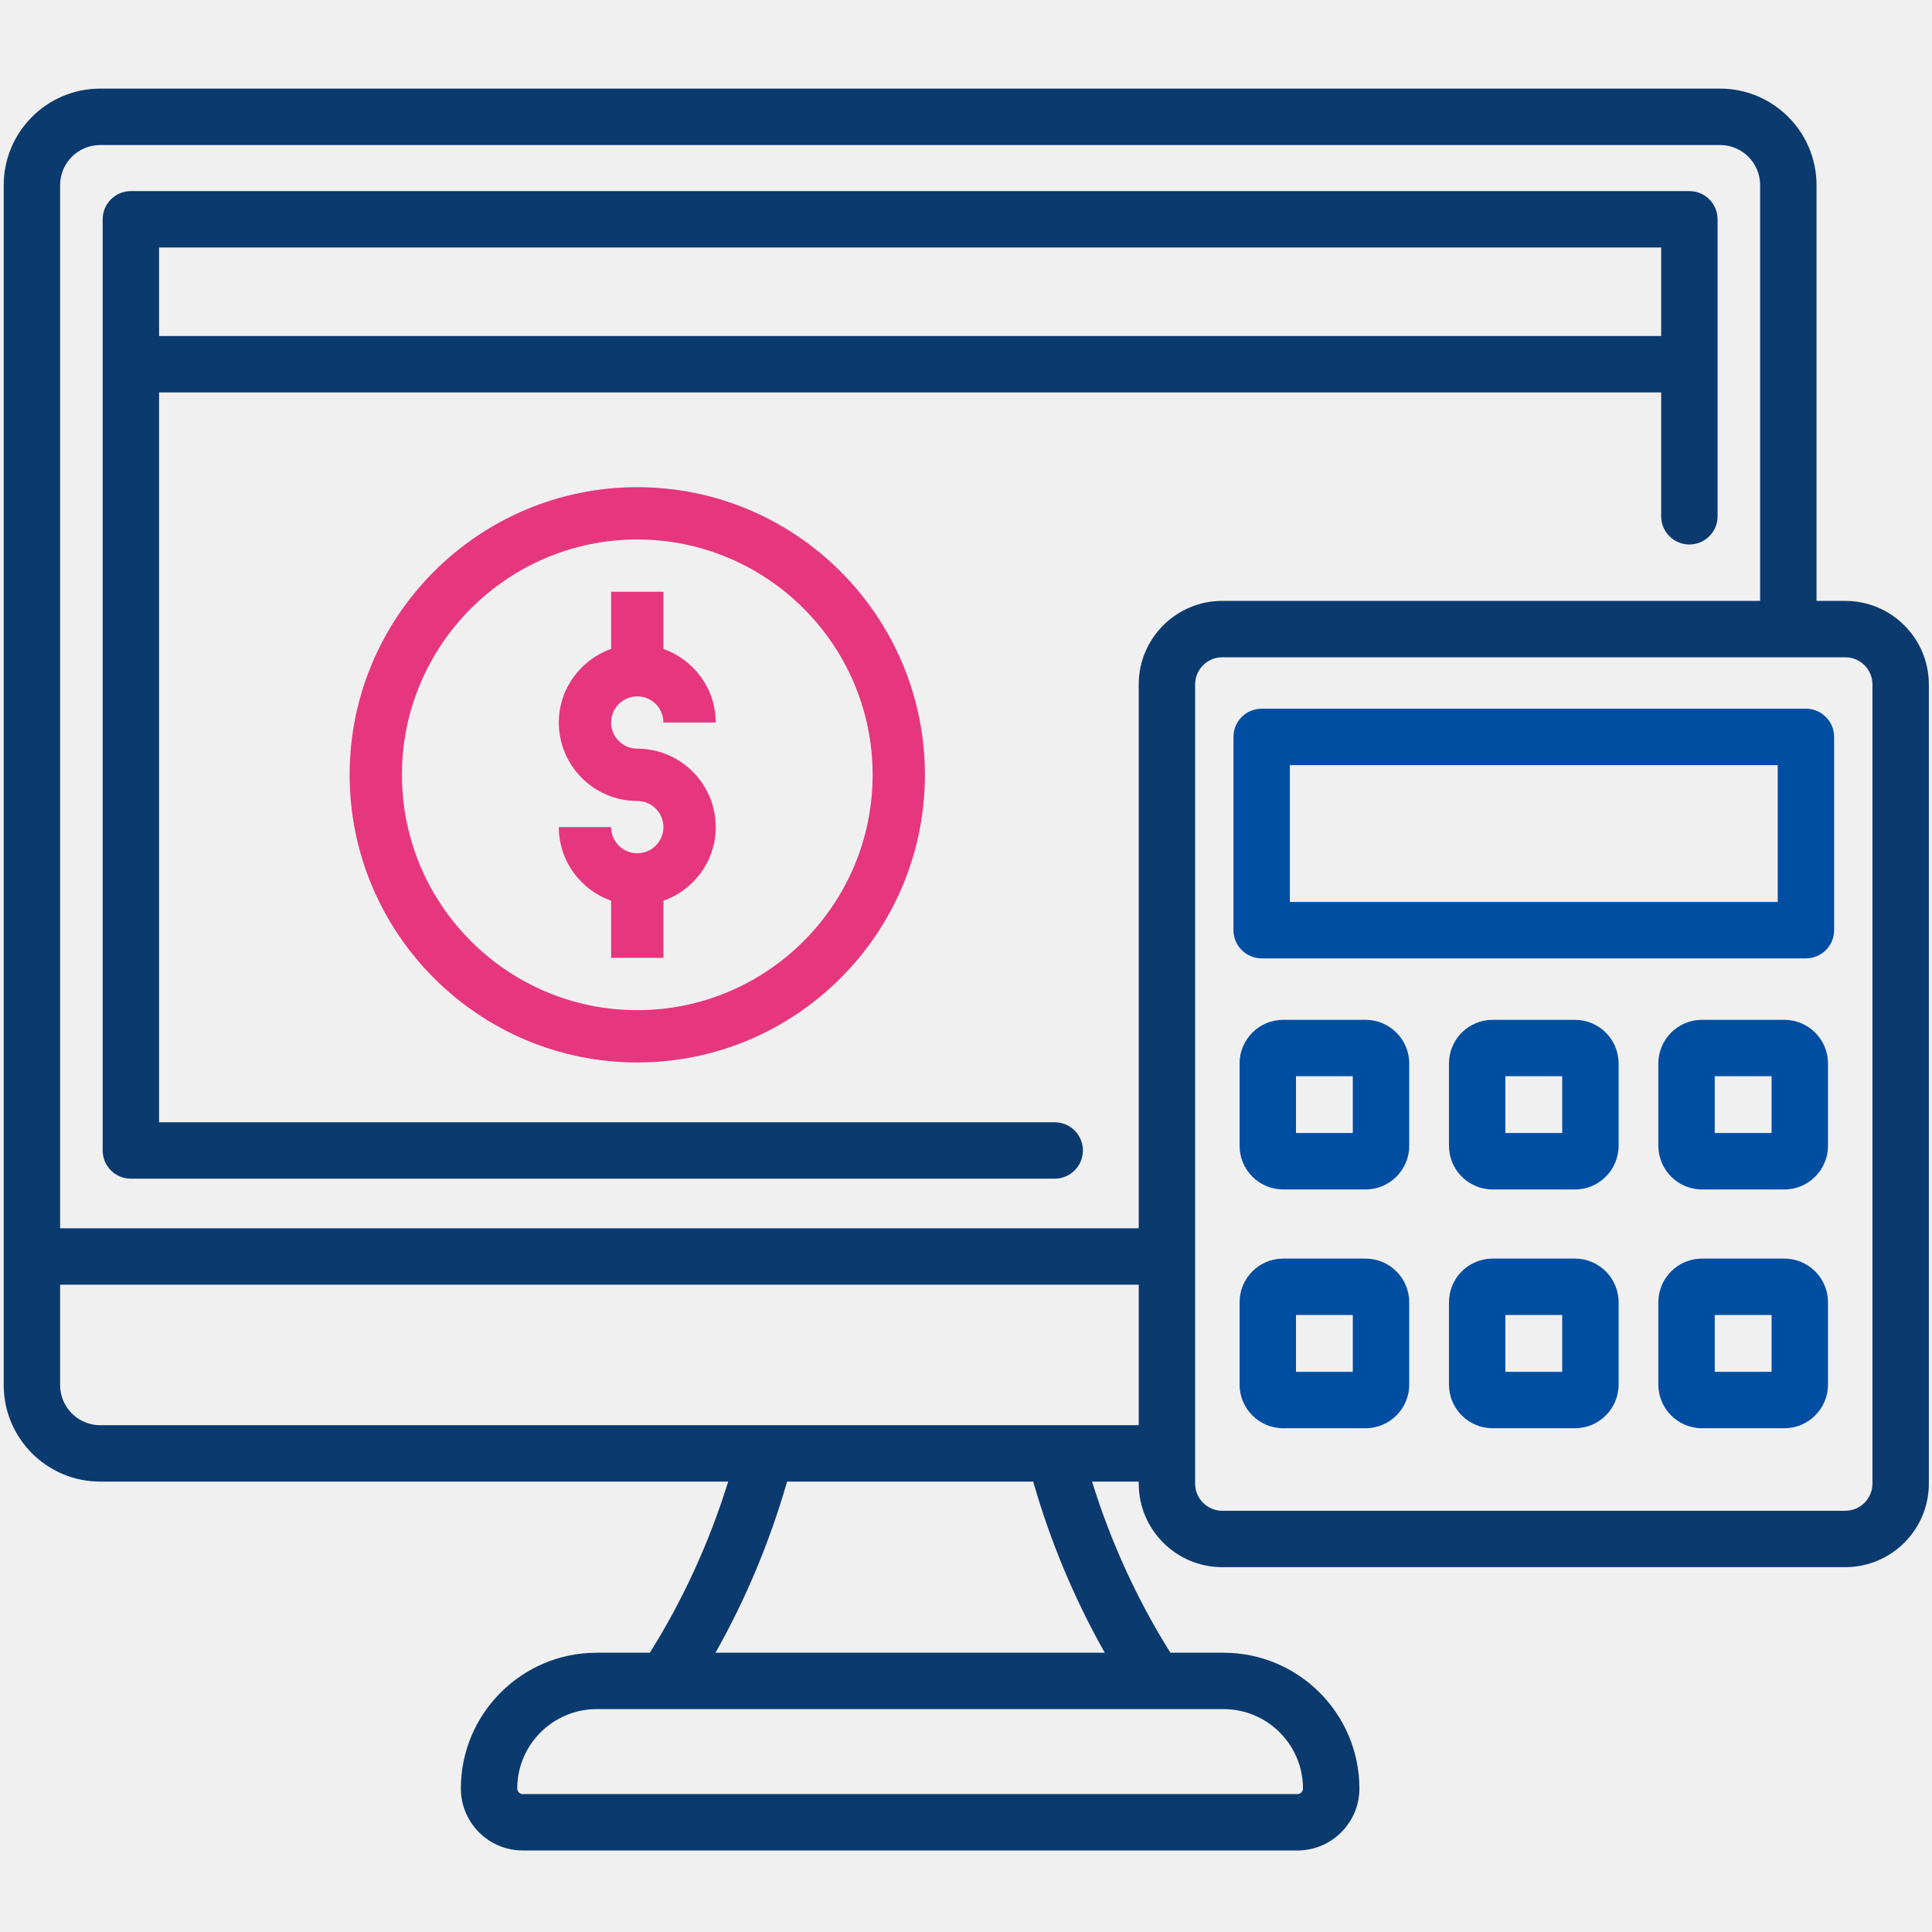
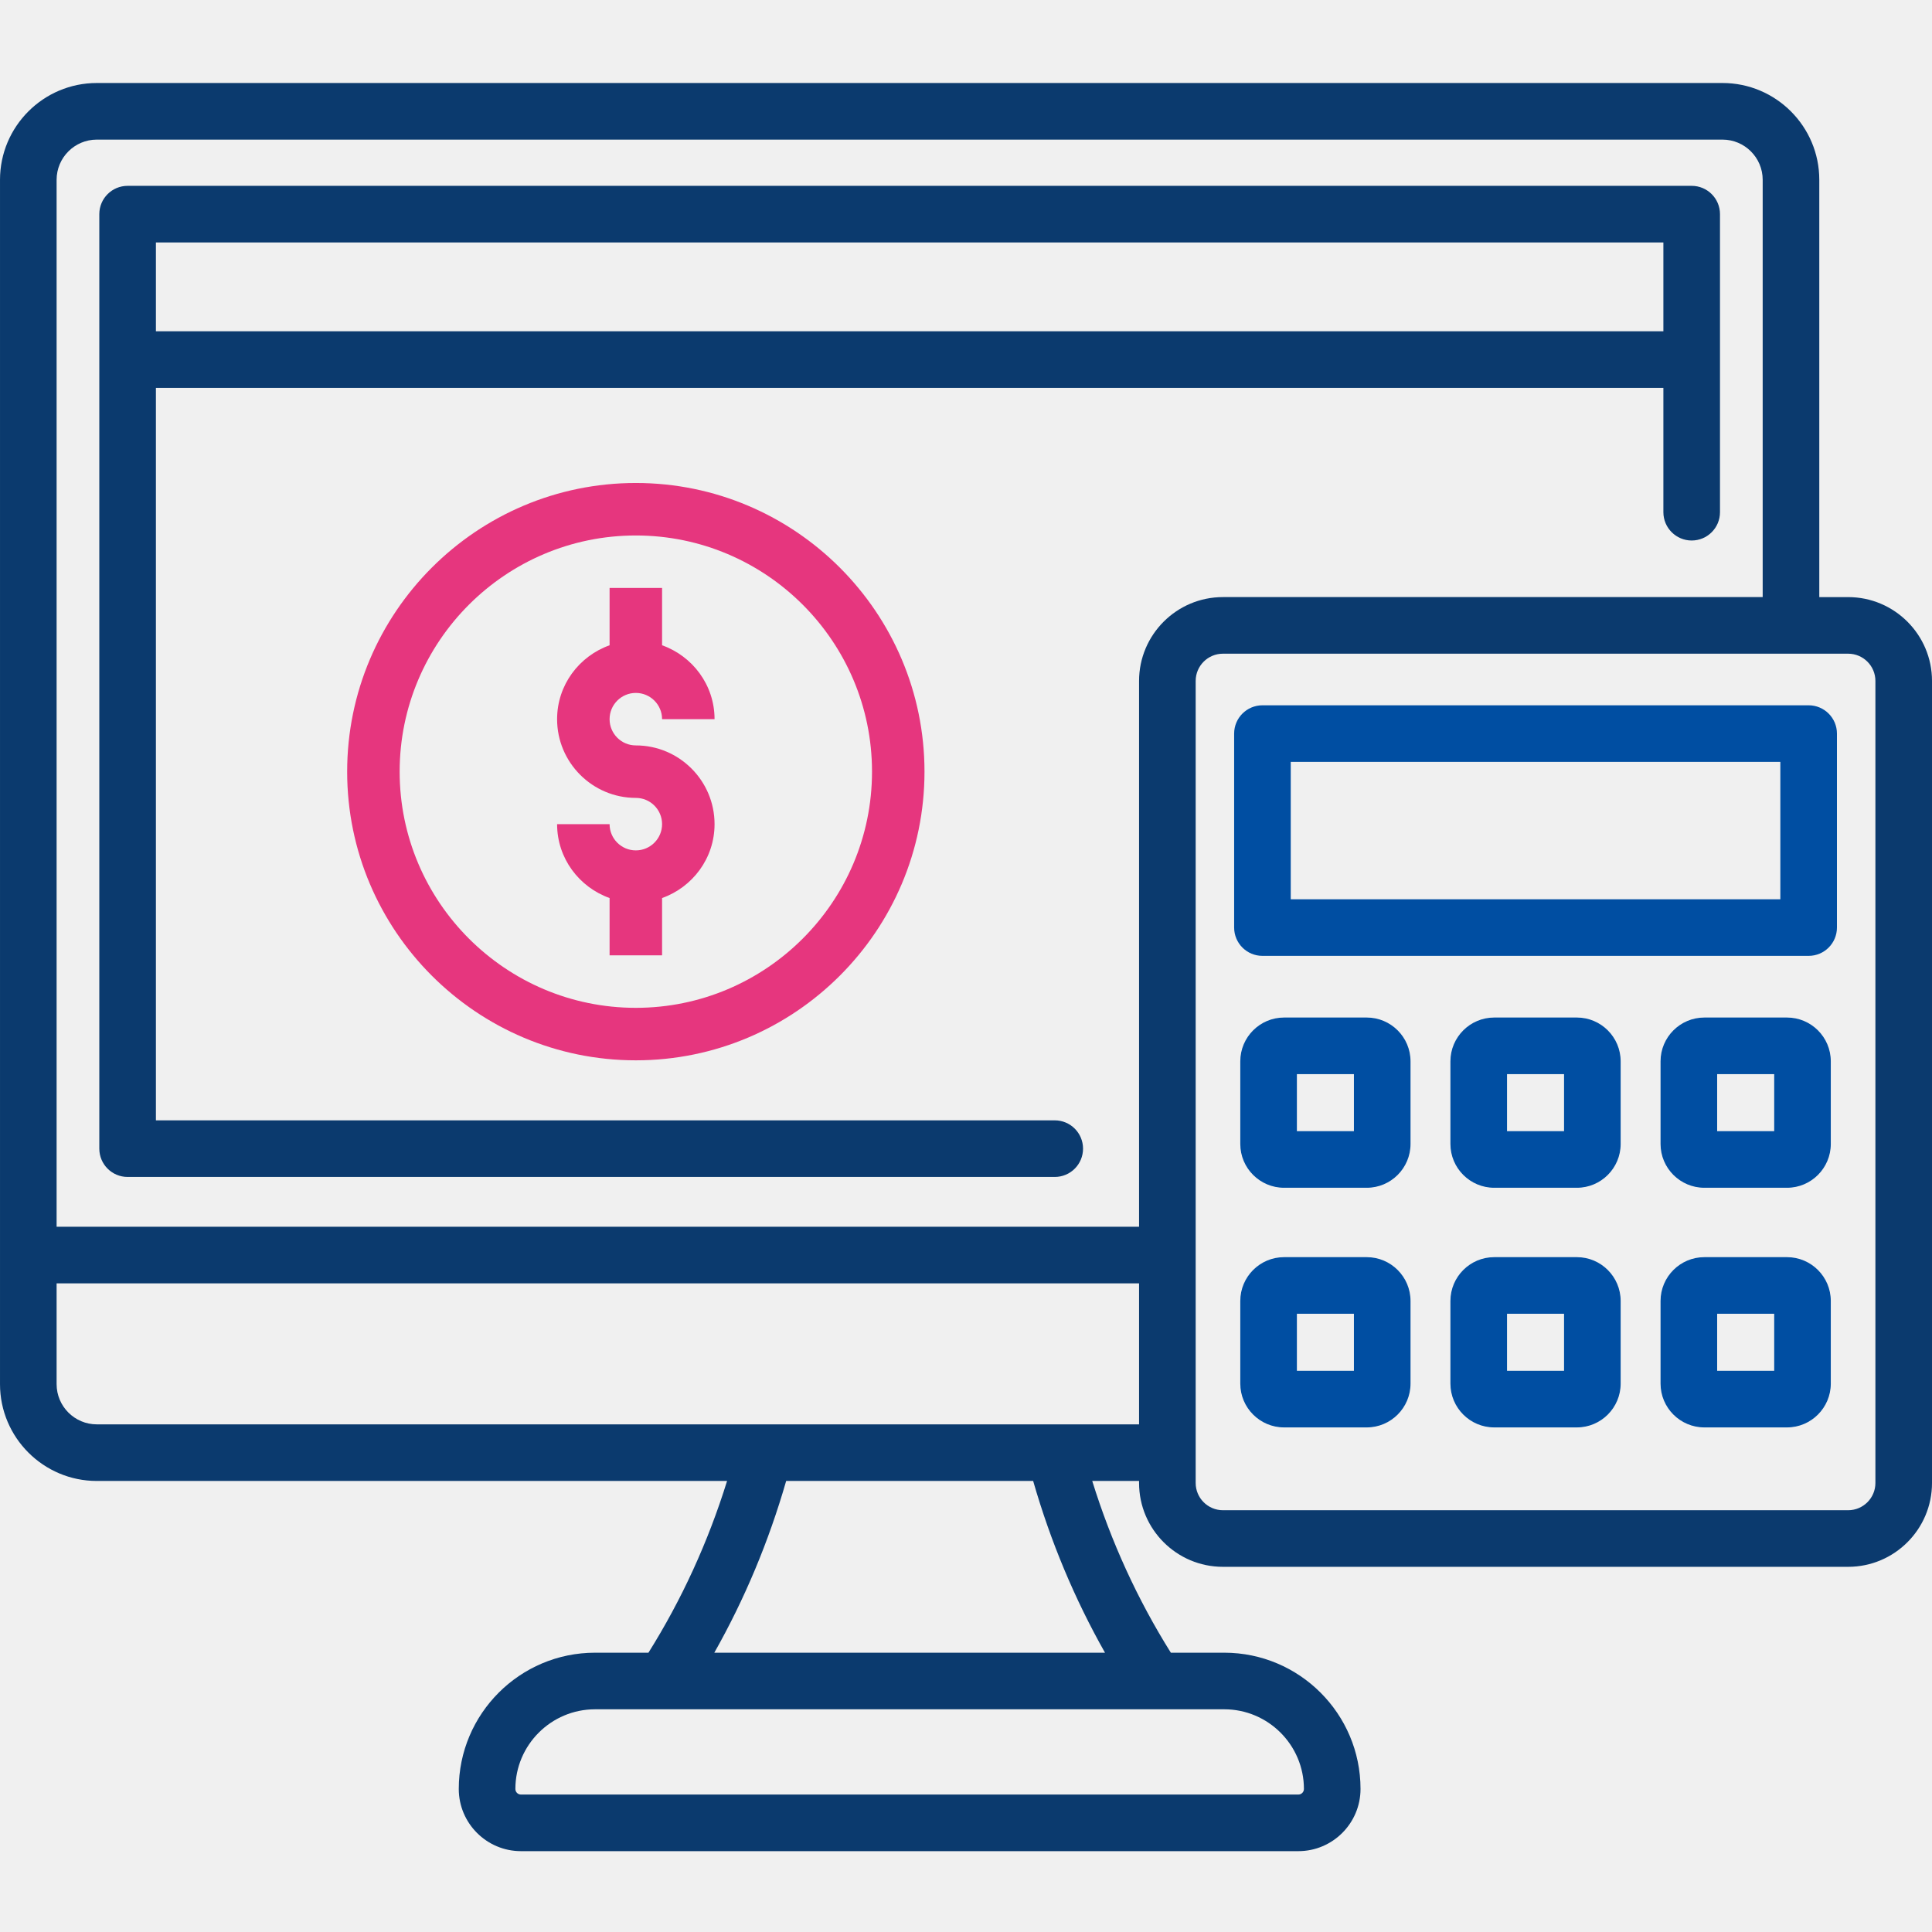
- <svg xmlns="http://www.w3.org/2000/svg" width="281" height="281" viewBox="0 0 281 281" fill="none">
+ <svg xmlns="http://www.w3.org/2000/svg" fill="none" viewBox="0.54 0.86 280 280">
  <g clip-path="url(#clip0_100:1977)">
    <path d="M19.034 171.432H153.401C155.668 171.432 157.503 169.597 157.503 167.33C157.503 165.066 155.668 163.229 153.401 163.229H23.136V57.075H241.61V75.092C241.61 77.357 243.448 79.194 245.712 79.194C247.979 79.194 249.814 77.357 249.814 75.092V31.895C249.814 29.631 247.979 27.794 245.712 27.794H19.034C16.768 27.794 14.933 29.631 14.933 31.895V167.33C14.933 169.597 16.77 171.432 19.034 171.432ZM241.61 35.997V48.872H23.136V35.997H241.61Z" fill="#0B3A6E" />
    <path d="M262.663 103.077H183.503C181.236 103.077 179.401 104.912 179.401 107.178V135.289C179.401 137.555 181.236 139.39 183.503 139.39H262.663C264.927 139.39 266.764 137.555 266.764 135.289V107.178C266.764 104.914 264.927 103.077 262.663 103.077ZM258.561 131.189H187.604V111.28H258.561V131.189Z" fill="#004EA2" />
    <path d="M198.617 148.329H186.637C183.137 148.329 180.292 151.174 180.292 154.675V166.653C180.292 170.152 183.137 173 186.637 173H198.617C202.116 173 204.963 170.152 204.963 166.653V154.675C204.963 151.174 202.116 148.329 198.617 148.329ZM196.76 164.797H188.495V156.532H196.76V164.797Z" fill="#004EA2" />
    <path d="M229.071 148.329H217.093C213.594 148.329 210.746 151.174 210.746 154.675V166.653C210.746 170.152 213.594 173 217.093 173H229.071C232.57 173 235.417 170.152 235.417 166.653V154.675C235.417 151.174 232.57 148.329 229.071 148.329ZM227.214 164.797H218.949V156.532H227.214V164.797Z" fill="#004EA2" />
    <path d="M259.525 148.329H247.547C244.048 148.329 241.2 151.174 241.2 154.675V166.653C241.2 170.152 244.048 173 247.547 173H259.525C263.026 173 265.872 170.152 265.872 166.653V154.675C265.874 151.174 263.026 148.329 259.525 148.329ZM257.671 164.797H249.403V156.532H257.671V164.797Z" fill="#004EA2" />
    <path d="M198.617 183.057H186.637C183.137 183.057 180.292 185.905 180.292 189.404V201.384C180.292 204.883 183.137 207.731 186.637 207.731H198.617C202.116 207.731 204.963 204.883 204.963 201.384V189.404C204.963 185.905 202.116 183.057 198.617 183.057ZM196.76 199.527H188.495V191.262H196.76V199.527Z" fill="#004EA2" />
    <path d="M229.071 183.057H217.093C213.594 183.057 210.746 185.905 210.746 189.404V201.384C210.746 204.883 213.594 207.731 217.093 207.731H229.071C232.57 207.731 235.417 204.883 235.417 201.384V189.404C235.417 185.905 232.57 183.057 229.071 183.057ZM227.214 199.527H218.949V191.262H227.214V199.527Z" fill="#004EA2" />
    <path d="M259.525 183.057H247.547C244.048 183.057 241.2 185.905 241.2 189.404V201.384C241.2 204.883 244.048 207.731 247.547 207.731H259.525C263.026 207.731 265.872 204.883 265.872 201.384V189.404C265.874 185.905 263.026 183.057 259.525 183.057ZM257.671 199.527H249.403V191.262H257.671V199.527Z" fill="#004EA2" />
    <path d="M268.39 87.397H264.205V26.918C264.205 19.183 257.912 12.889 250.177 12.889H14.57C6.834 12.889 0.541 19.183 0.541 26.918V201.461C0.541 209.198 6.834 215.492 14.57 215.492H105.913C103.163 224.338 99.344 232.682 94.518 240.381H86.778C75.888 240.381 67.029 249.24 67.029 260.13C67.029 265.101 71.073 269.143 76.042 269.143H188.704C193.675 269.143 197.717 265.099 197.717 260.13C197.717 249.24 188.858 240.381 177.968 240.381H170.228C165.402 232.682 161.583 224.338 158.834 215.492H165.622V215.786C165.622 222.486 171.072 227.935 177.773 227.935H268.39C275.089 227.935 280.541 222.486 280.541 215.786V99.546C280.541 92.846 275.089 87.397 268.39 87.397ZM14.57 21.093H250.177C253.39 21.093 256.002 23.705 256.002 26.918V87.395H177.773C171.072 87.395 165.622 92.846 165.622 99.546V178.648H8.744V26.918C8.744 23.705 11.357 21.093 14.57 21.093ZM189.514 260.13C189.514 260.577 189.151 260.94 188.707 260.94H76.042C75.595 260.94 75.232 260.577 75.232 260.13C75.232 253.764 80.412 248.584 86.781 248.584H177.968C184.334 248.584 189.514 253.764 189.514 260.13ZM160.684 240.381H104.063C108.466 232.596 111.954 224.261 114.477 215.492H150.272C152.792 224.261 156.281 232.596 160.684 240.381ZM14.57 207.289C11.357 207.289 8.744 204.674 8.744 201.461V186.853H165.622V207.289H14.57ZM272.338 215.786C272.338 217.961 270.567 219.732 268.39 219.732H177.773C175.597 219.732 173.826 217.961 173.826 215.786V99.546C173.826 97.369 175.597 95.598 177.773 95.598H268.39C270.567 95.598 272.338 97.369 272.338 99.546V215.786Z" fill="#0B3A6E" />
    <path d="M92.689 108.891C90.59 108.891 88.886 107.187 88.886 105.088C88.886 102.988 90.59 101.284 92.689 101.284C94.789 101.284 96.493 102.988 96.493 105.088H104.099C104.099 100.136 100.908 95.952 96.493 94.378V86.071H88.886V94.378C84.471 95.952 81.279 100.136 81.279 105.088C81.279 111.378 86.399 116.497 92.689 116.497C94.789 116.497 96.493 118.201 96.493 120.301C96.493 122.4 94.789 124.104 92.689 124.104C90.59 124.104 88.886 122.4 88.886 120.301H81.279C81.279 125.253 84.471 129.436 88.886 131.011V139.317H96.493V131.011C100.908 129.436 104.099 125.253 104.099 120.301C104.099 114.01 98.98 108.891 92.689 108.891Z" fill="#E6367E" />
    <path d="M92.689 70.858C69.623 70.858 50.853 89.627 50.853 112.694C50.853 135.761 69.623 154.53 92.689 154.53C115.756 154.53 134.525 135.761 134.525 112.694C134.525 89.627 115.756 70.858 92.689 70.858ZM92.689 146.923C73.814 146.923 58.46 131.57 58.46 112.694C58.46 93.819 73.814 78.465 92.689 78.465C111.565 78.465 126.919 93.819 126.919 112.694C126.919 131.57 111.565 146.923 92.689 146.923Z" fill="#E6367E" />
  </g>
  <defs>
    <clipPath id="clip0_100:1977">
      <rect width="280" height="280" fill="white" transform="translate(0.541016 0.858154)" />
    </clipPath>
  </defs>
</svg>
